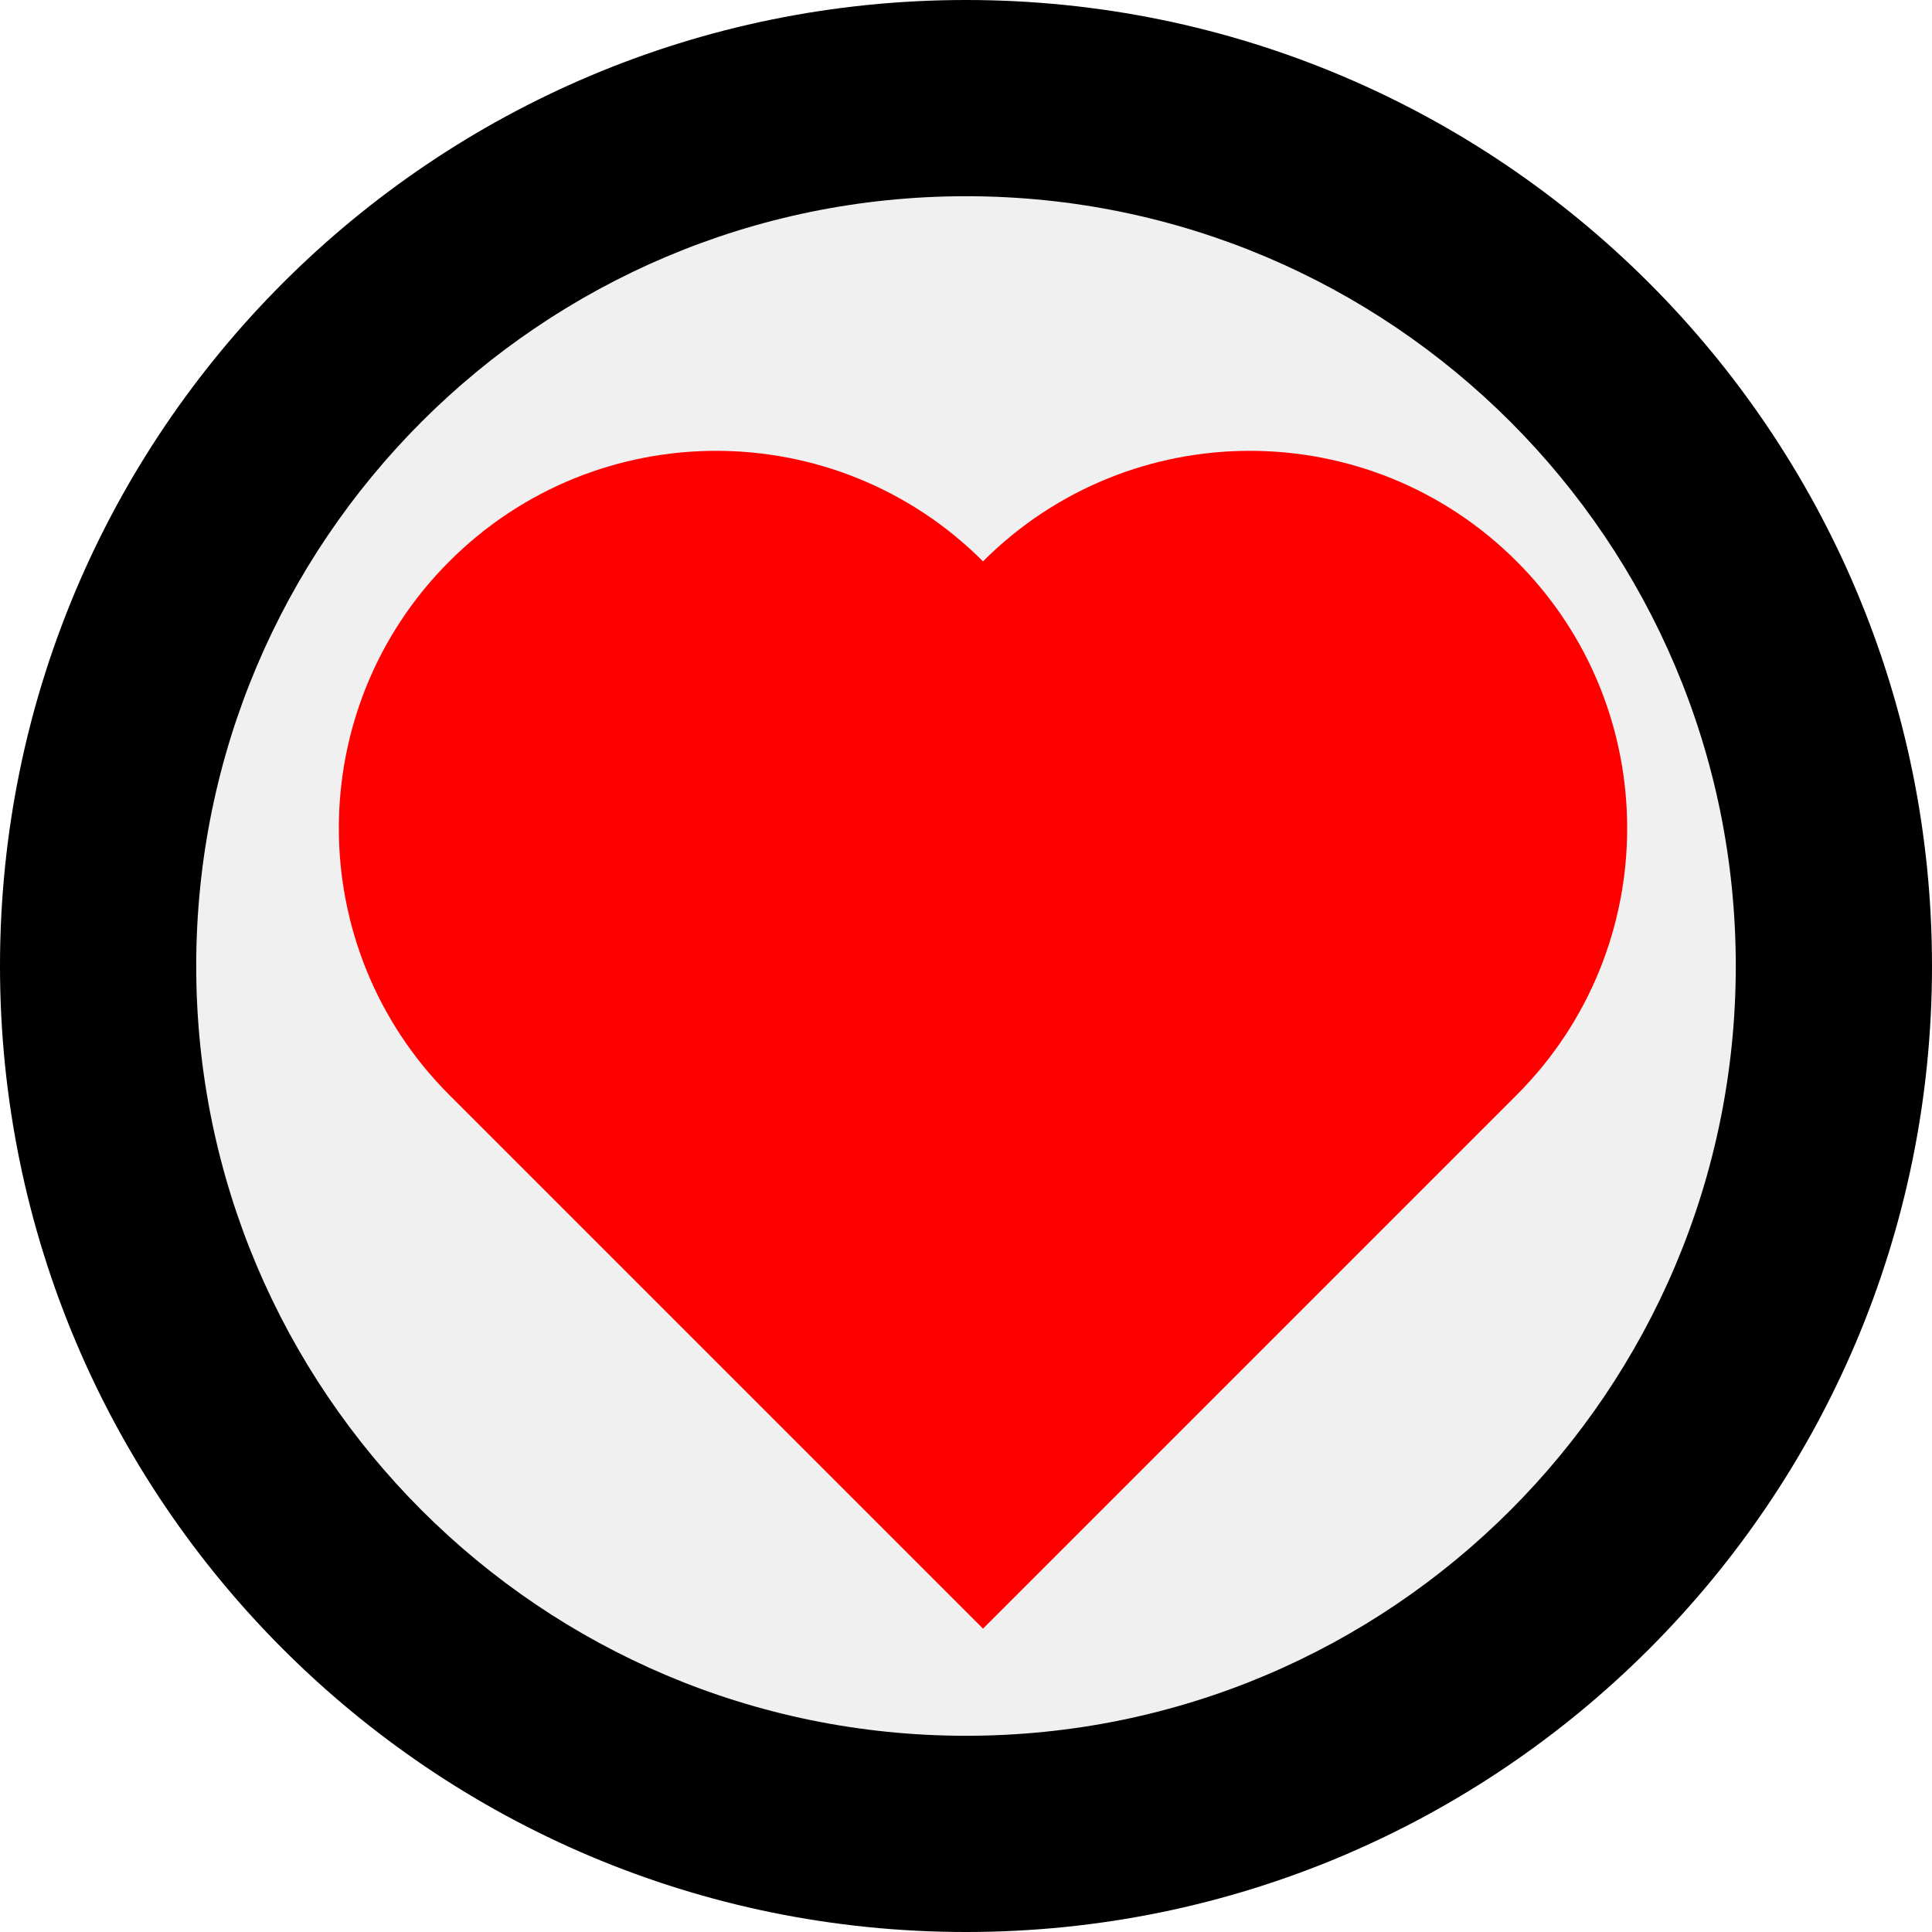
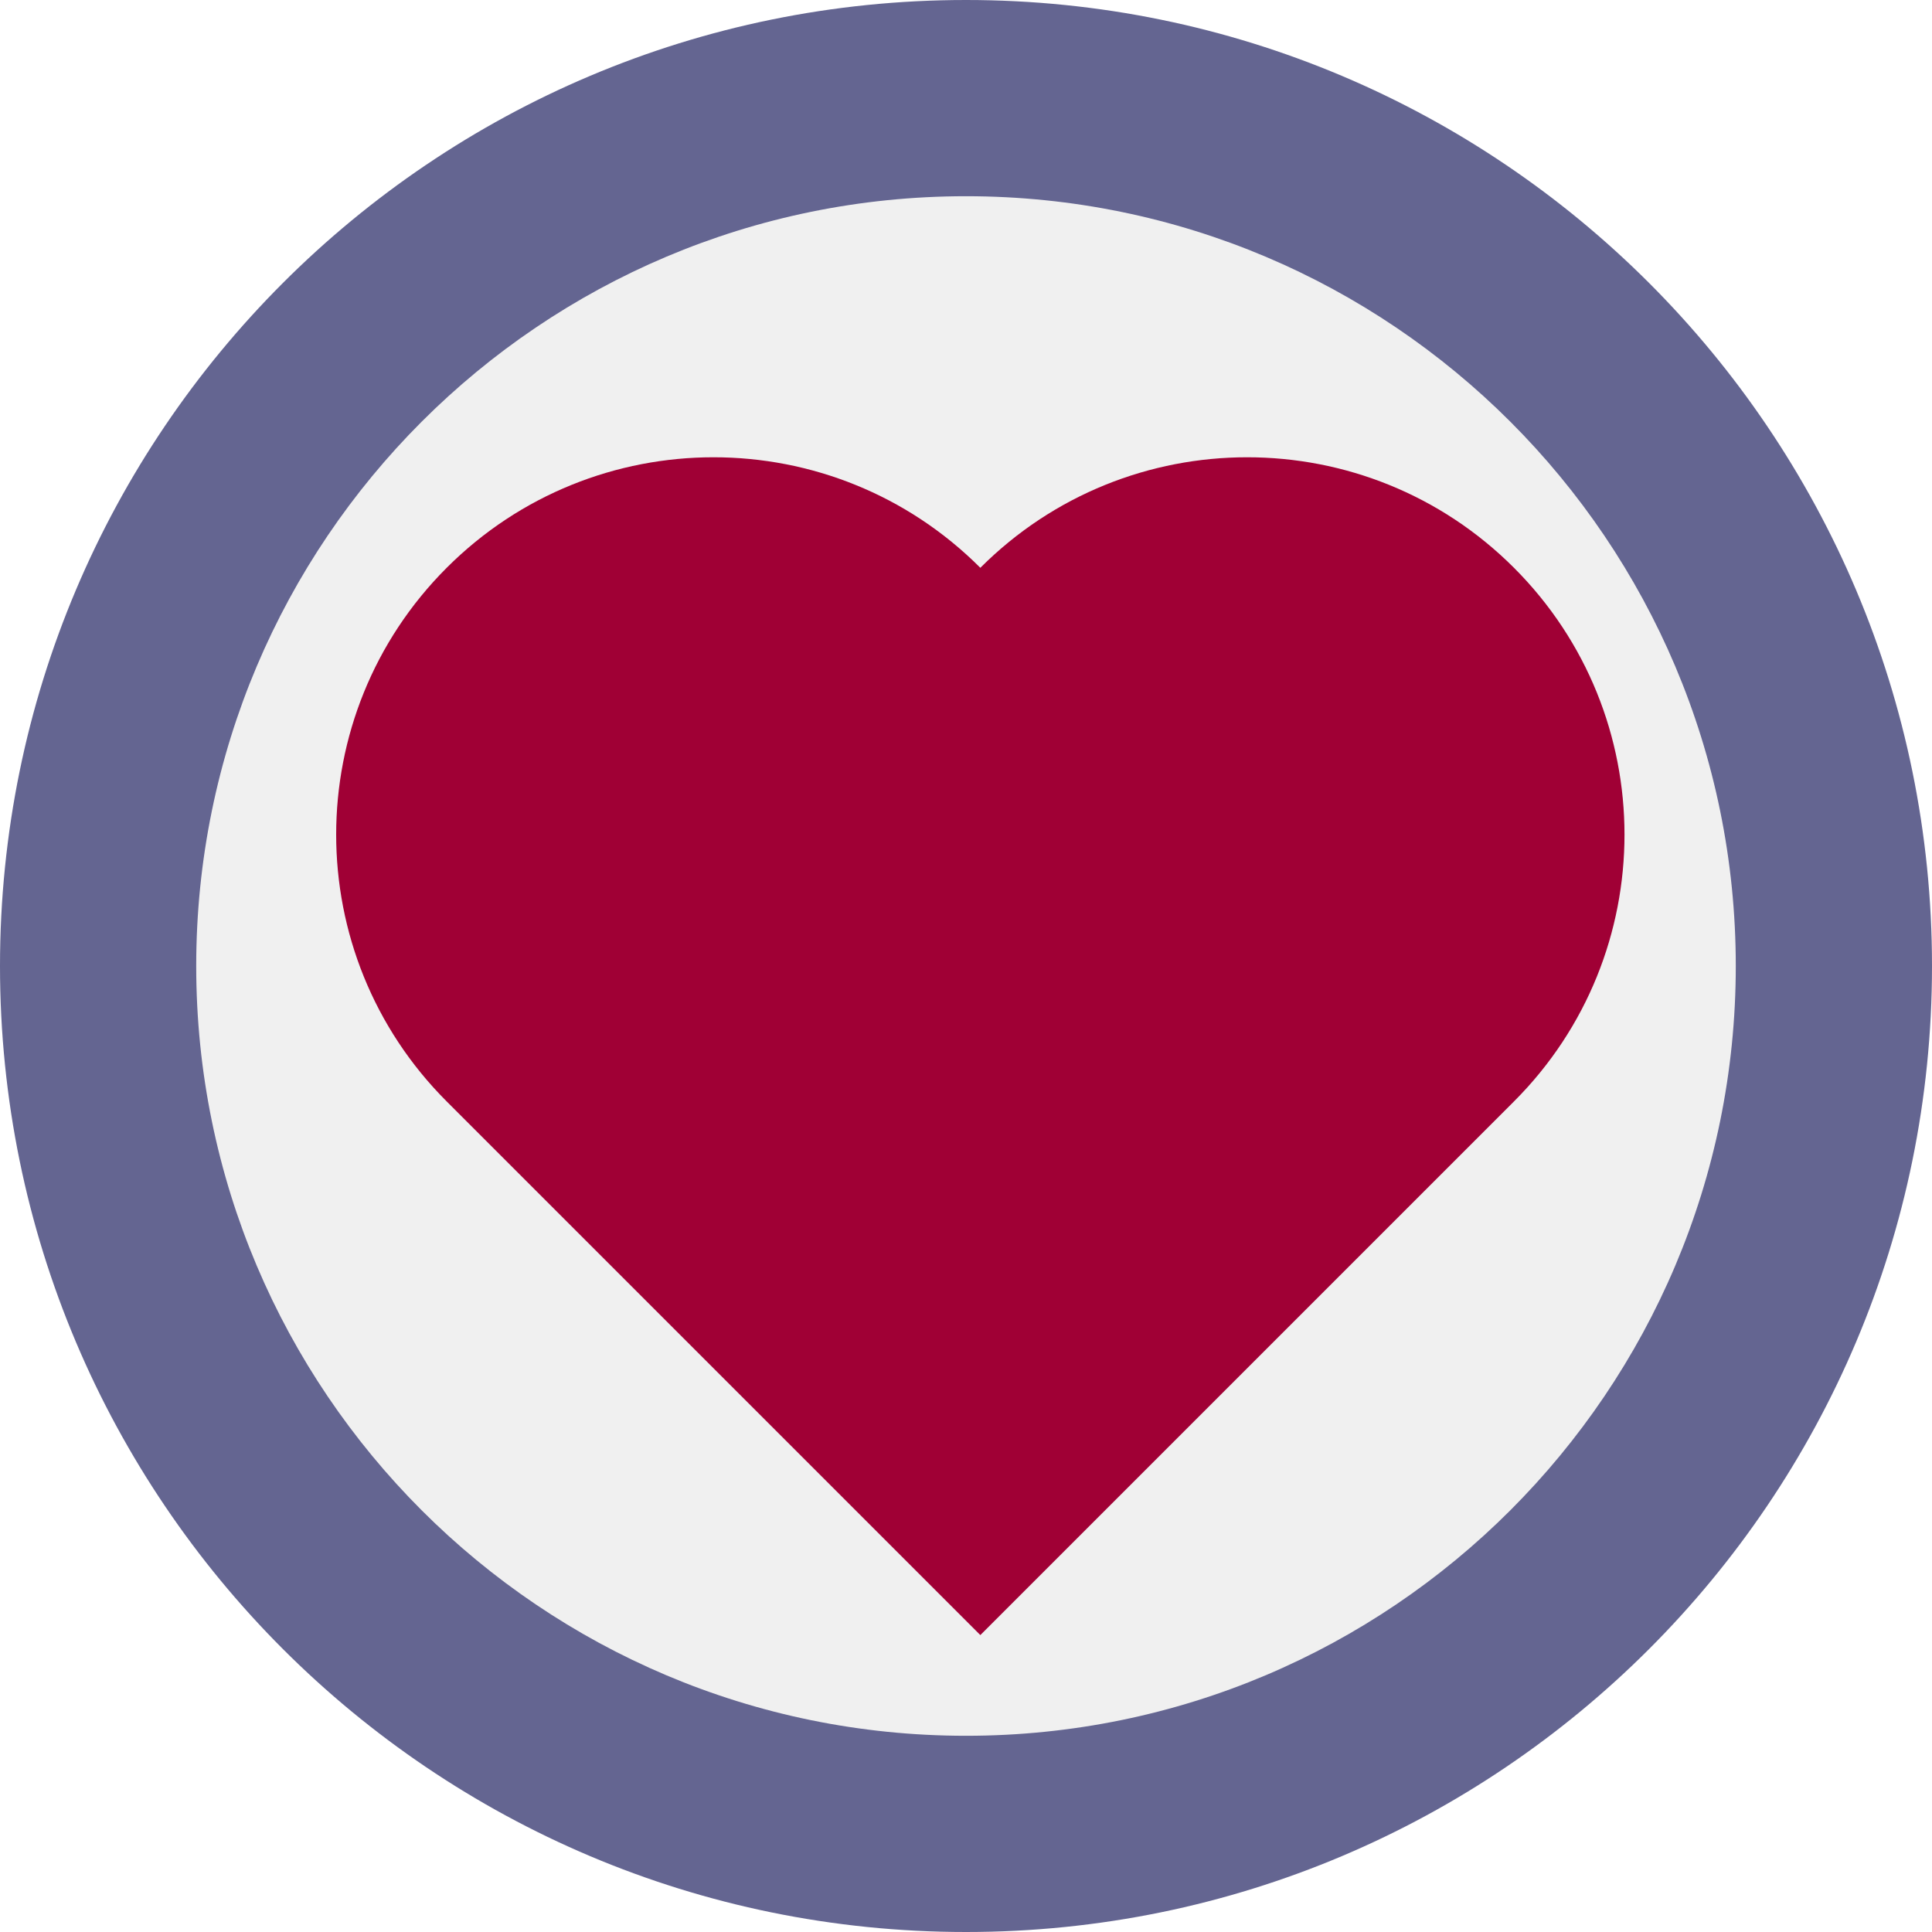
<svg xmlns="http://www.w3.org/2000/svg" xmlns:xlink="http://www.w3.org/1999/xlink" version="1.1" height="512" width="512">
  <defs>
    <g id="heart">
      <path d="M0 200 v-200 h200 a100,100 90 0,1 0,200 a100,100 90 0,1 -200,0 z" />
    </g>
  </defs>
-   <circle cx="256" cy="256" r="256" fill="#000000" />
+   <circle cx="256" cy="256" r="256" fill="#646591" />
  <circle cx="256" cy="256" r="204" fill="#f0f0f0" />
  <g transform="translate(90,300)">
-     <use xlink:href="#heart" class="outline " fill="red" x="128" y="128" transform="rotate(225,150,121)" />
+     <use xlink:href="#heart" class="outline " fill="#a00035" x="128" y="128" transform="rotate(225,150,122)" />
  </g>
</svg>
